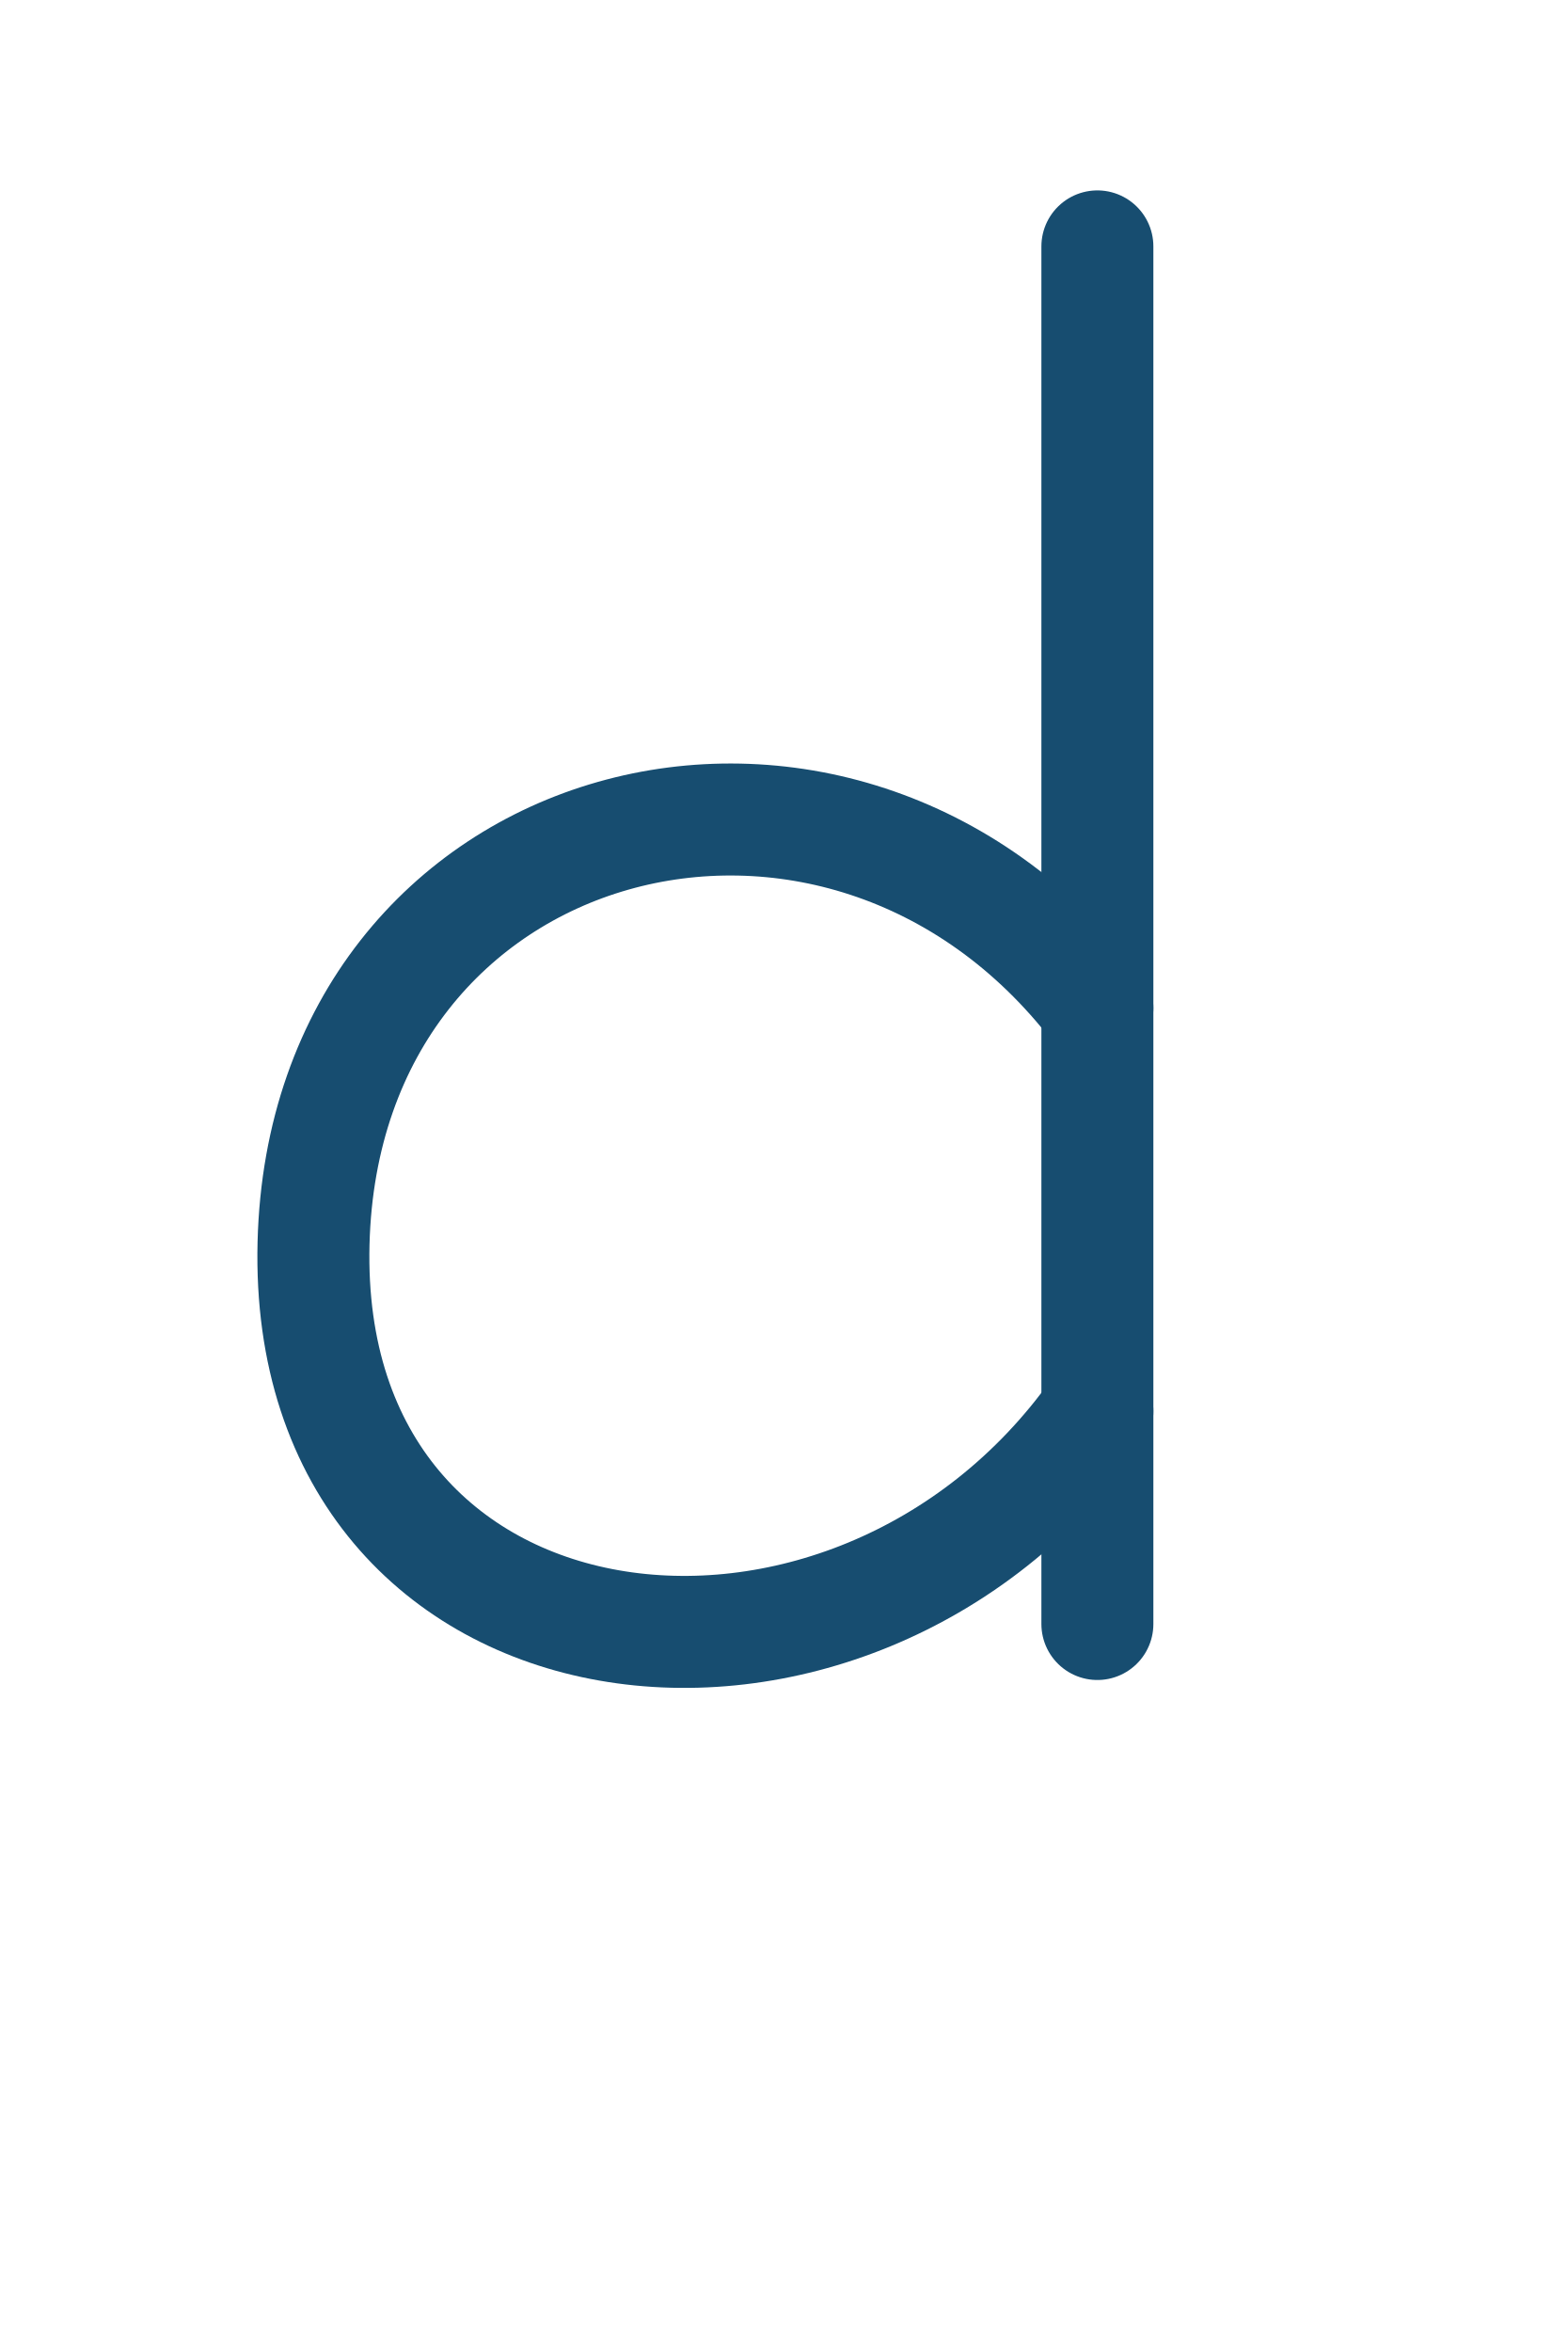
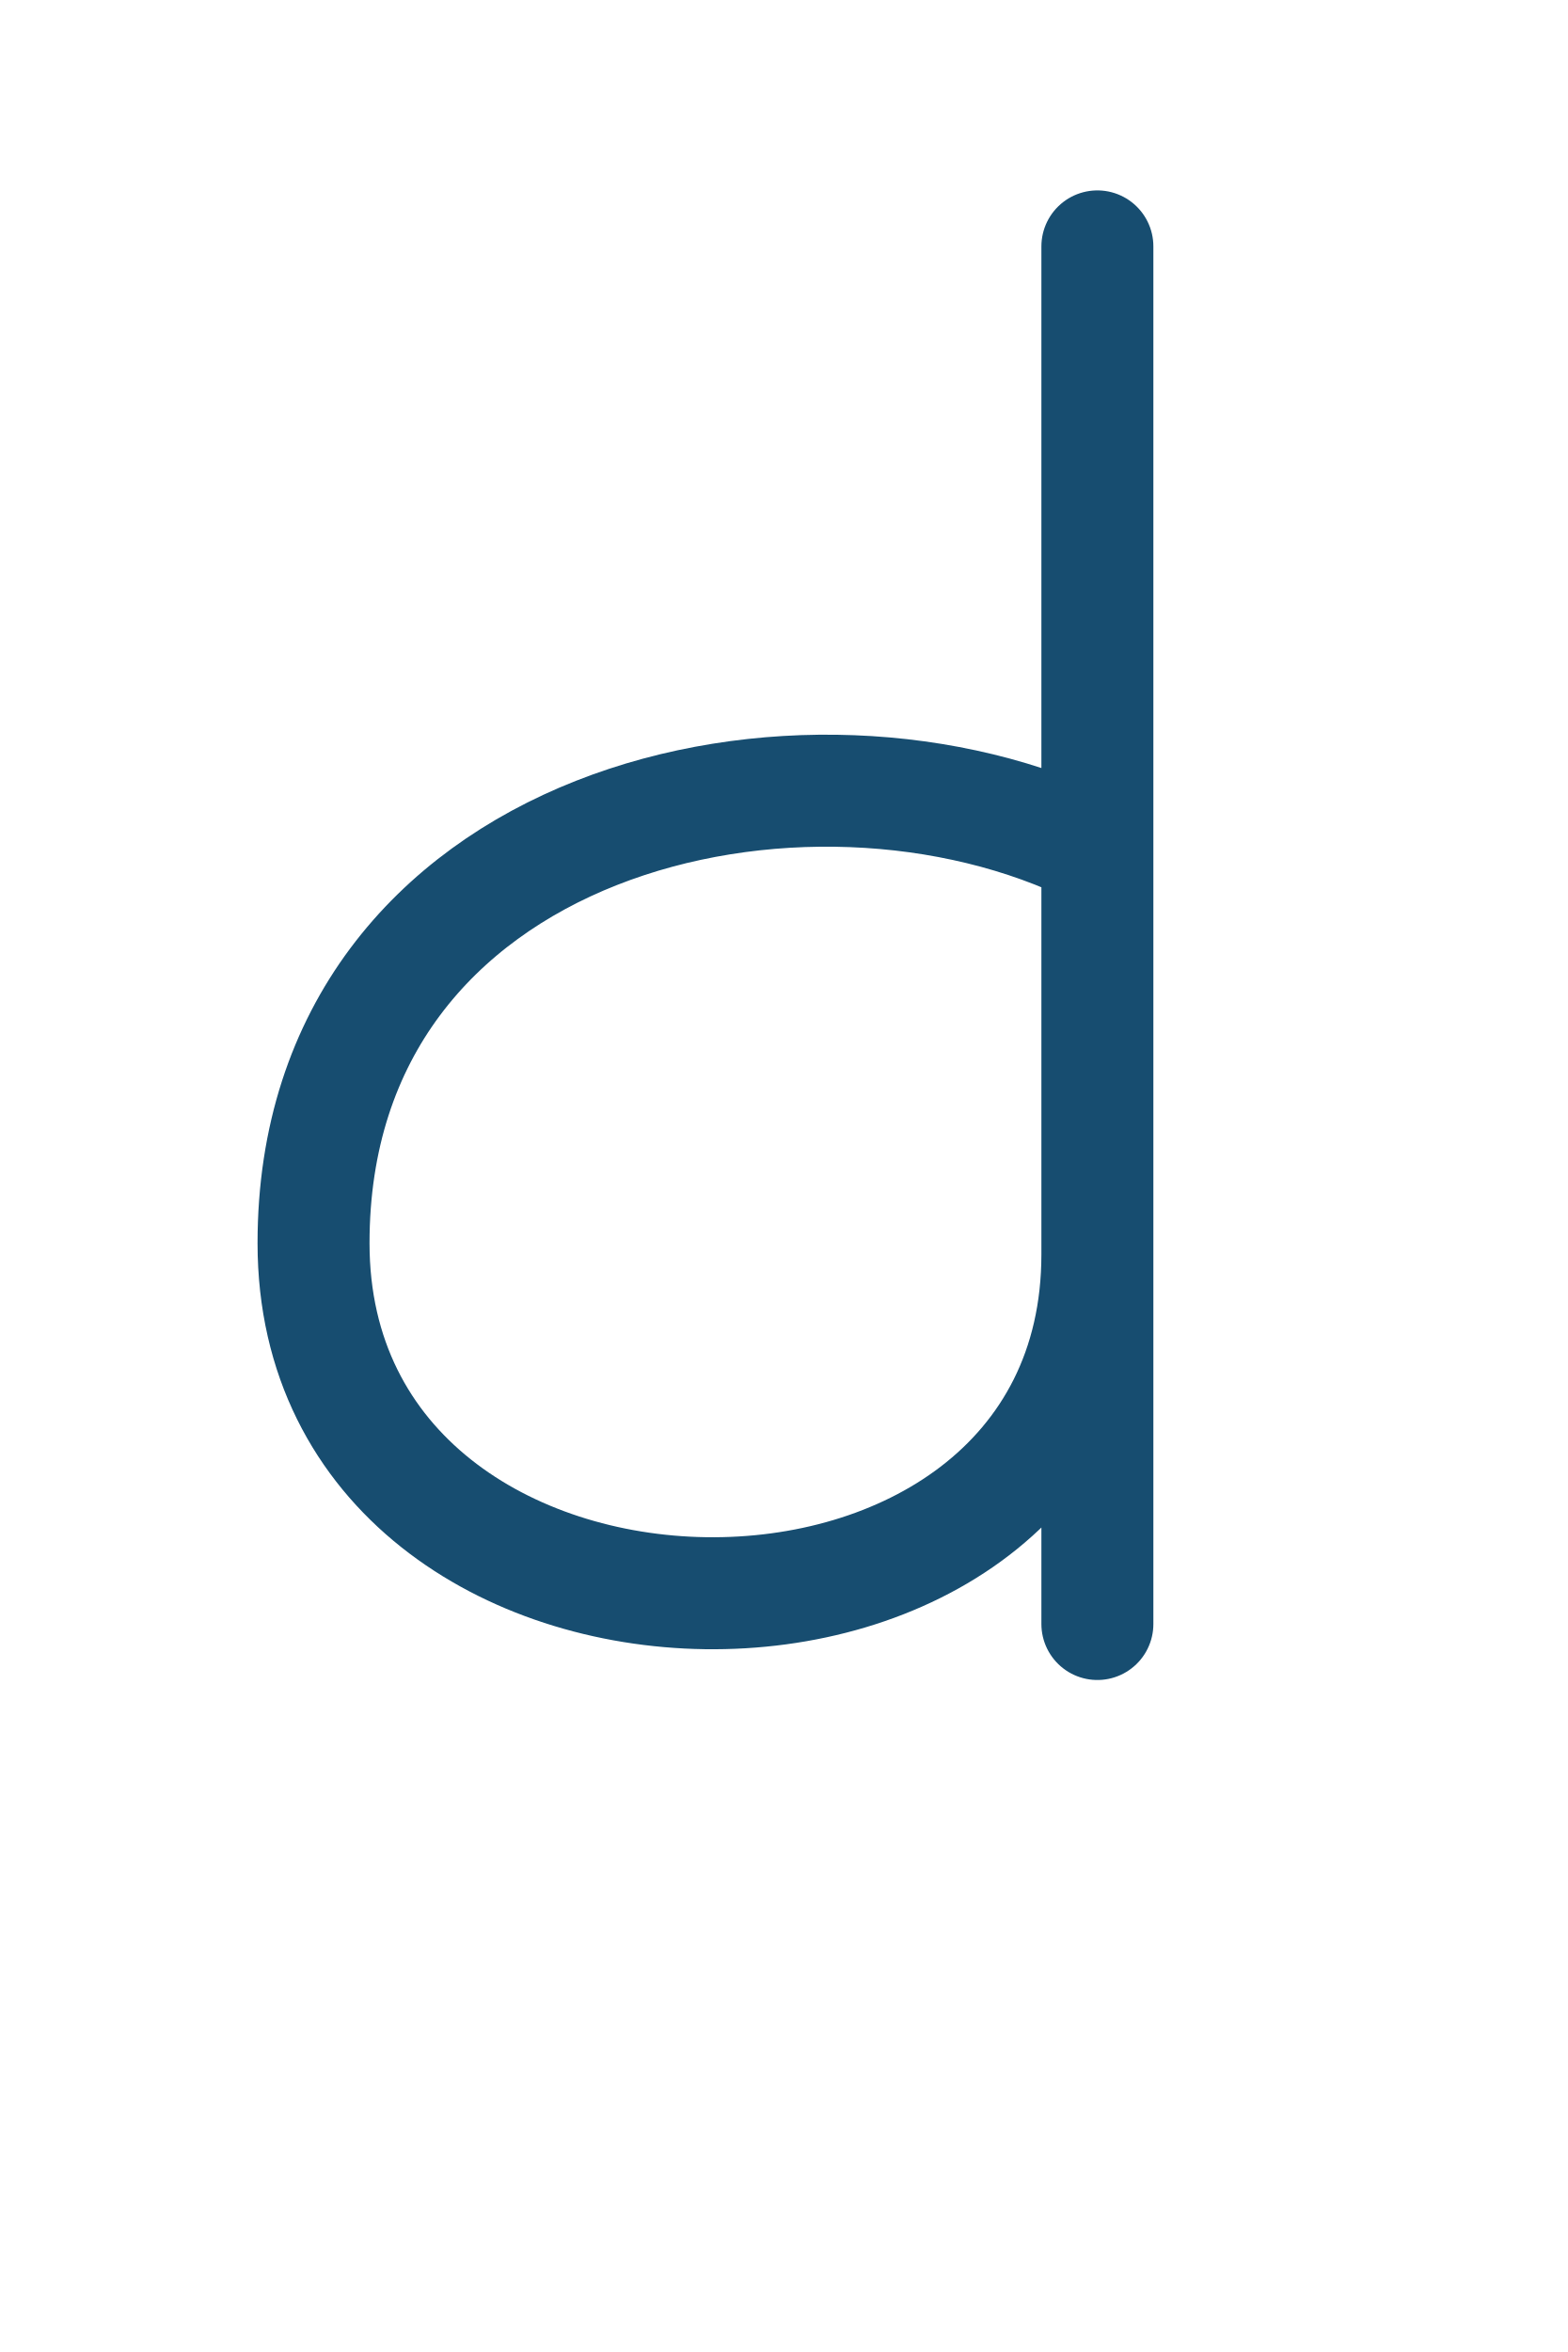
<svg xmlns="http://www.w3.org/2000/svg" viewBox="0 0 140 210">
  <g fill="none" stroke="#174d70" stroke-width="10" stroke-linecap="round" stroke-linejoin="round">
-     <path d="M98 90 C75 60 29 72 28 111 C27 151 76 157 98 126" />
-     <path d="M98 22 V145" />
+     <path d="M98 76 C72 63 28 73 28 111 C28 152 98 153 98 112 V22 V145" />
  </g>
</svg>
